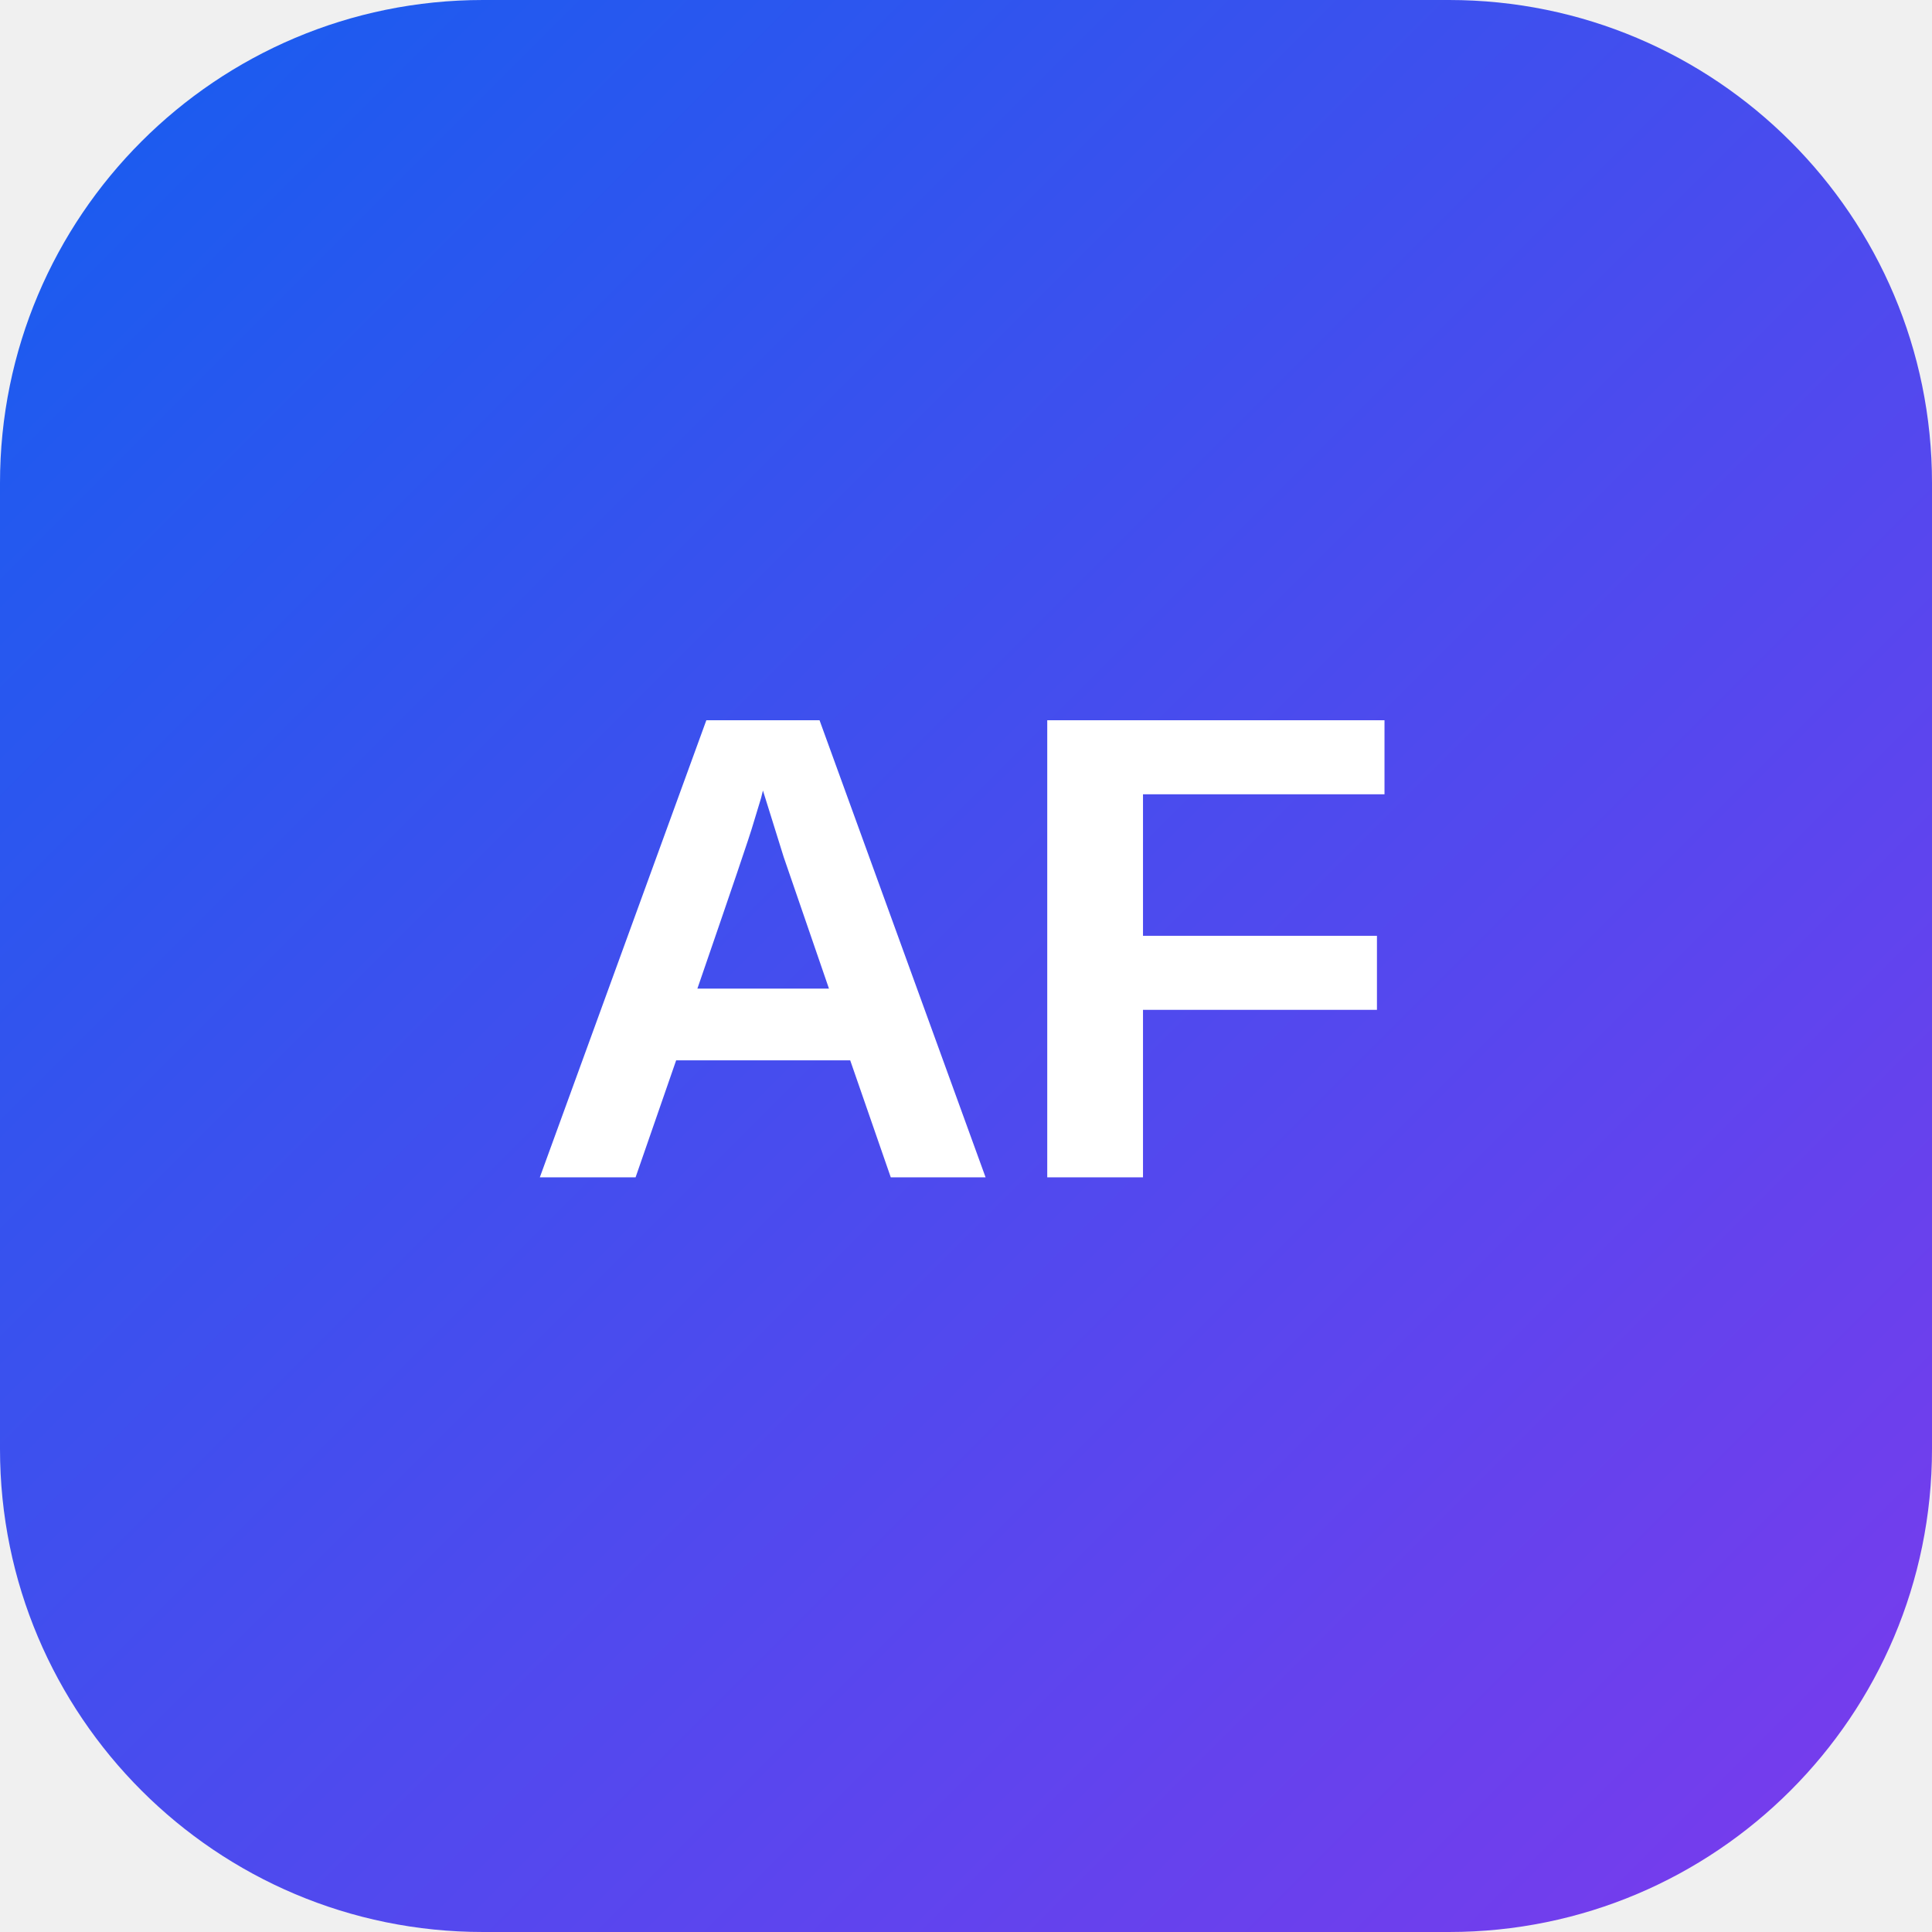
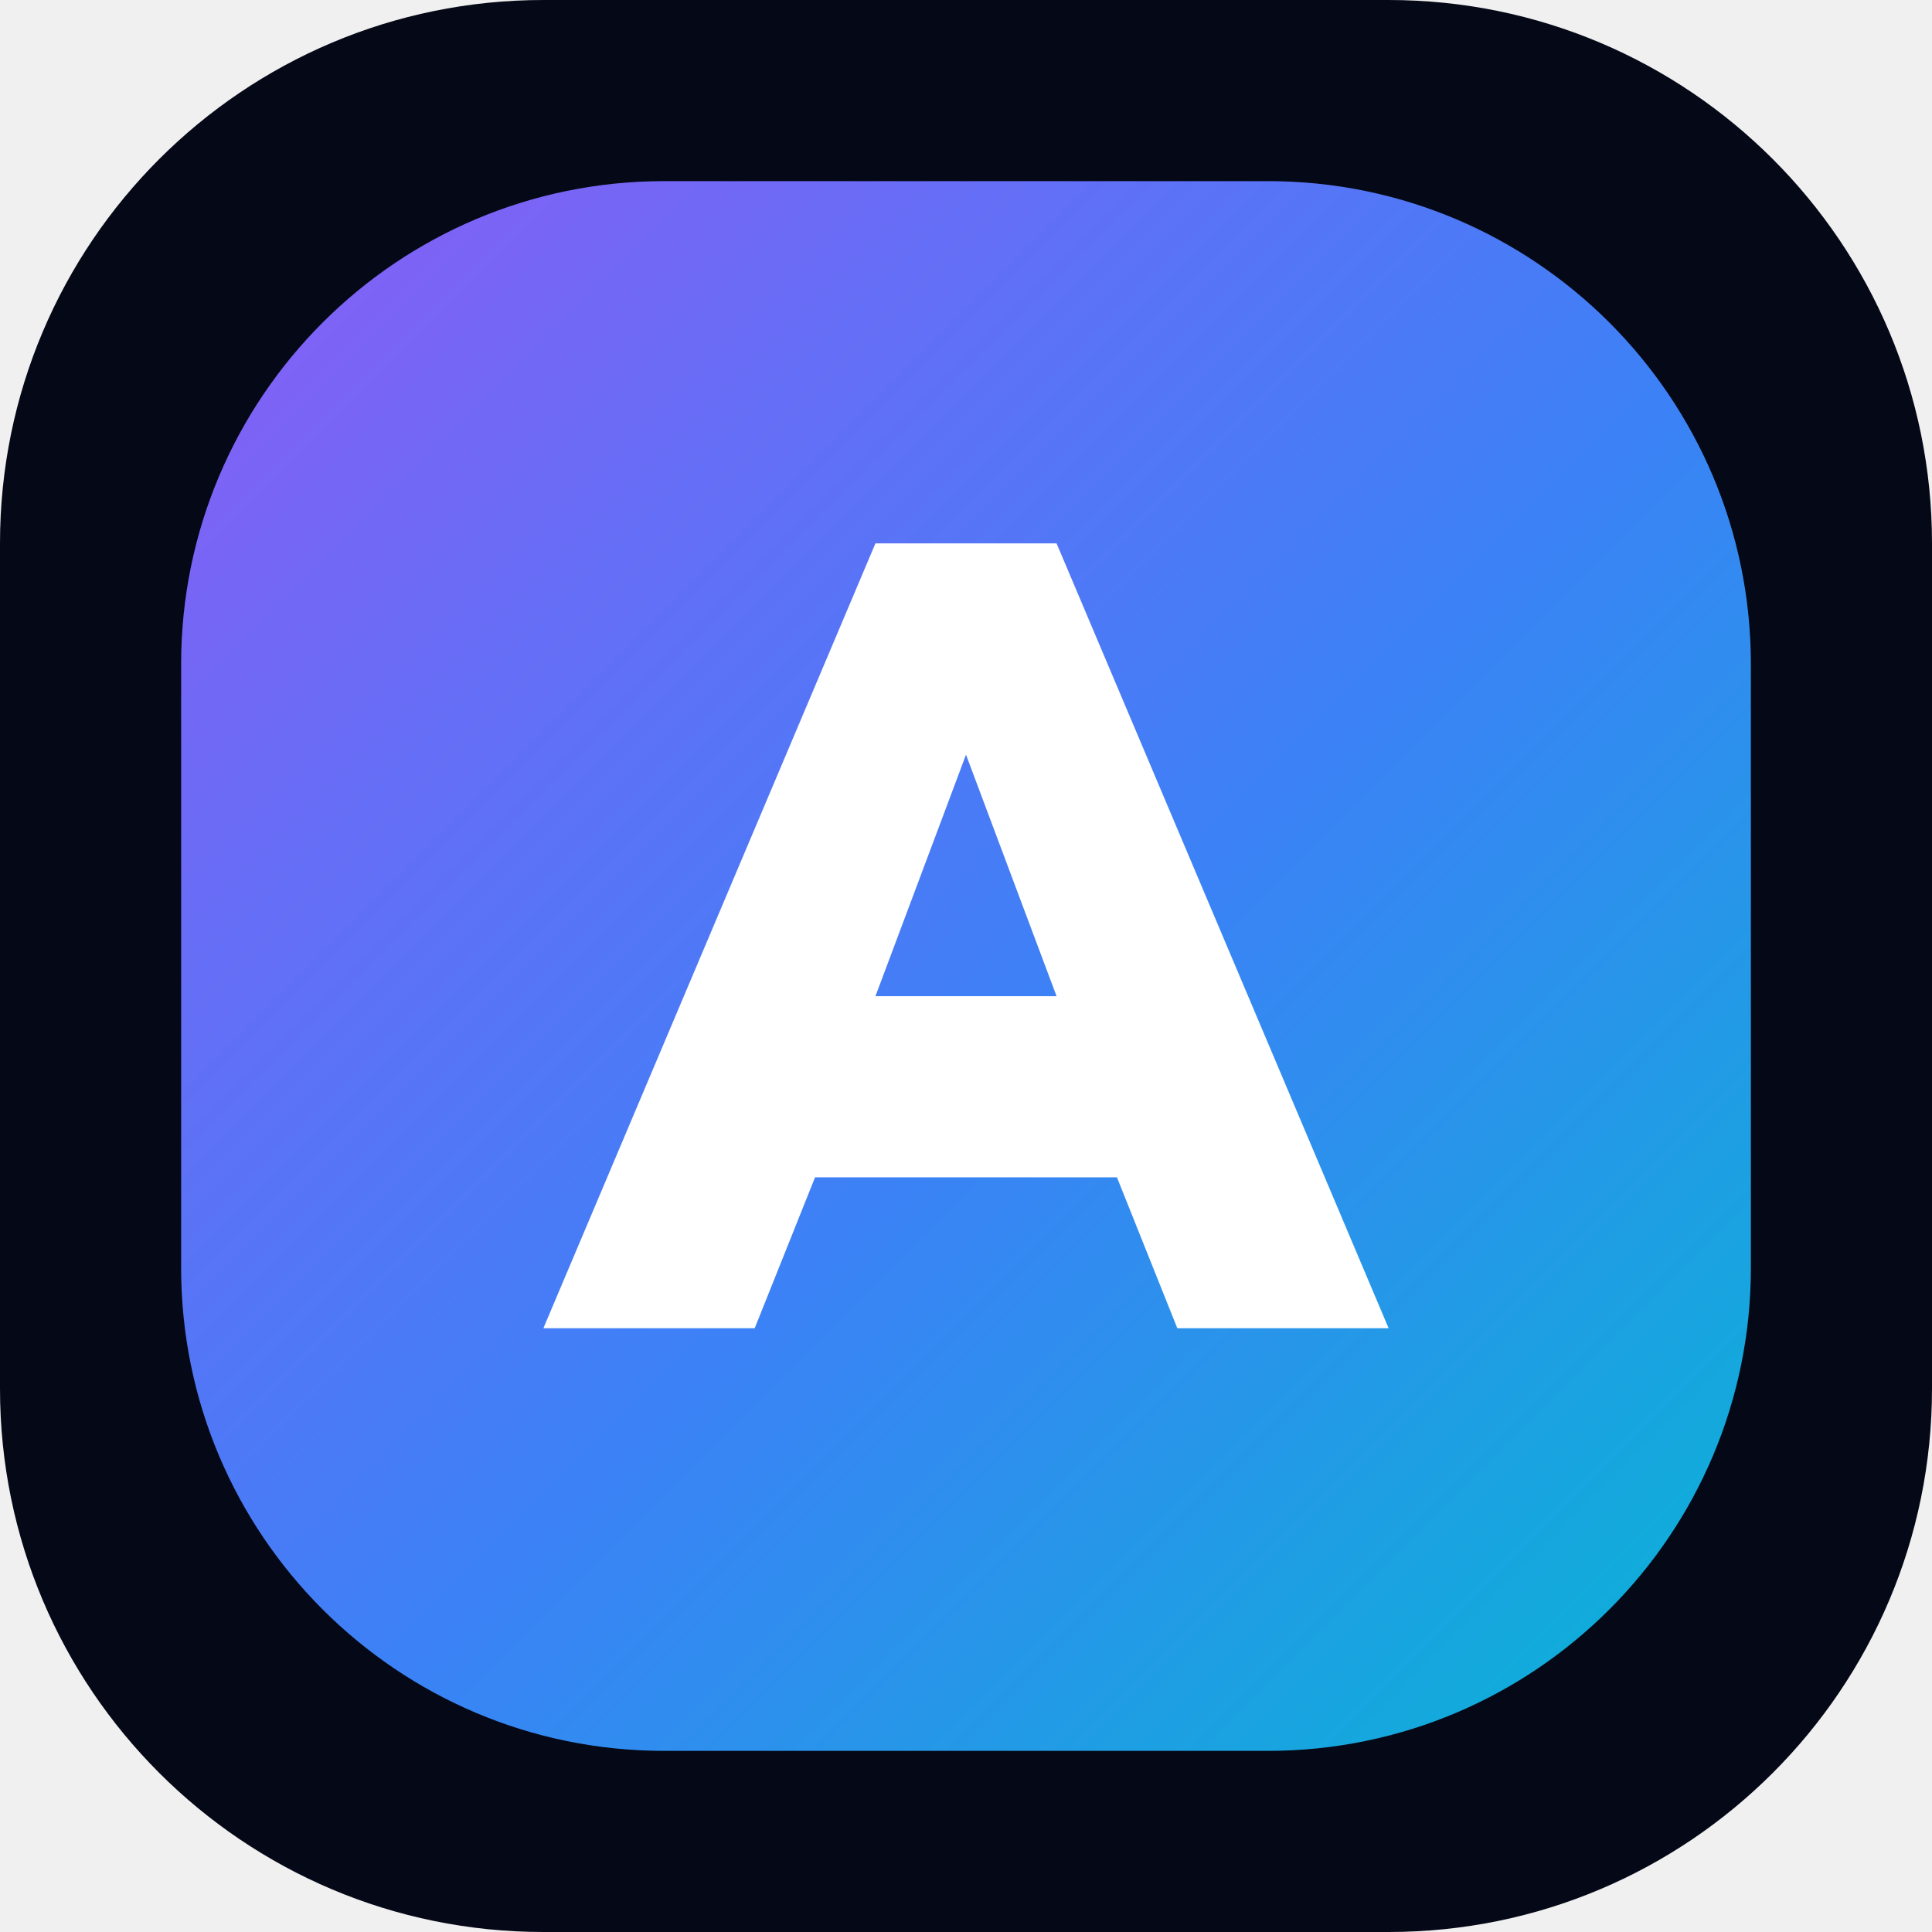
<svg xmlns="http://www.w3.org/2000/svg" viewBox="0 0 64 64">
  <defs>
-     <linearGradient id="g" x1="0" y1="0" x2="1" y2="1">
-       <stop stop-color="#155eef" />
-       <stop offset="1" stop-color="#7c3aed" />
+     <linearGradient id="g" x1="0" x2="1" y1="0" y2="1">
+       <stop stop-color="#8b5cf6" />
+       <stop offset=".55" stop-color="#3b82f6" />
+       <stop offset="1" stop-color="#06b6d4" />
    </linearGradient>
  </defs>
-   <rect width="64" height="64" rx="16" fill="url(#g)" />
-   <text x="32" y="39" text-anchor="middle" font-size="22" font-family="Arial" font-weight="700" fill="white">AF</text>
+   <rect width="64" height="64" rx="18" fill="#050816" />
+   <rect x="6" y="6" width="52" height="52" rx="16" fill="url(#g)" />
+   <path d="M18 44 29 18h6l11 26h-7l-2-5H27l-2 5h-7Zm11-11h6l-3-8-3 8Z" fill="white" />
</svg>
